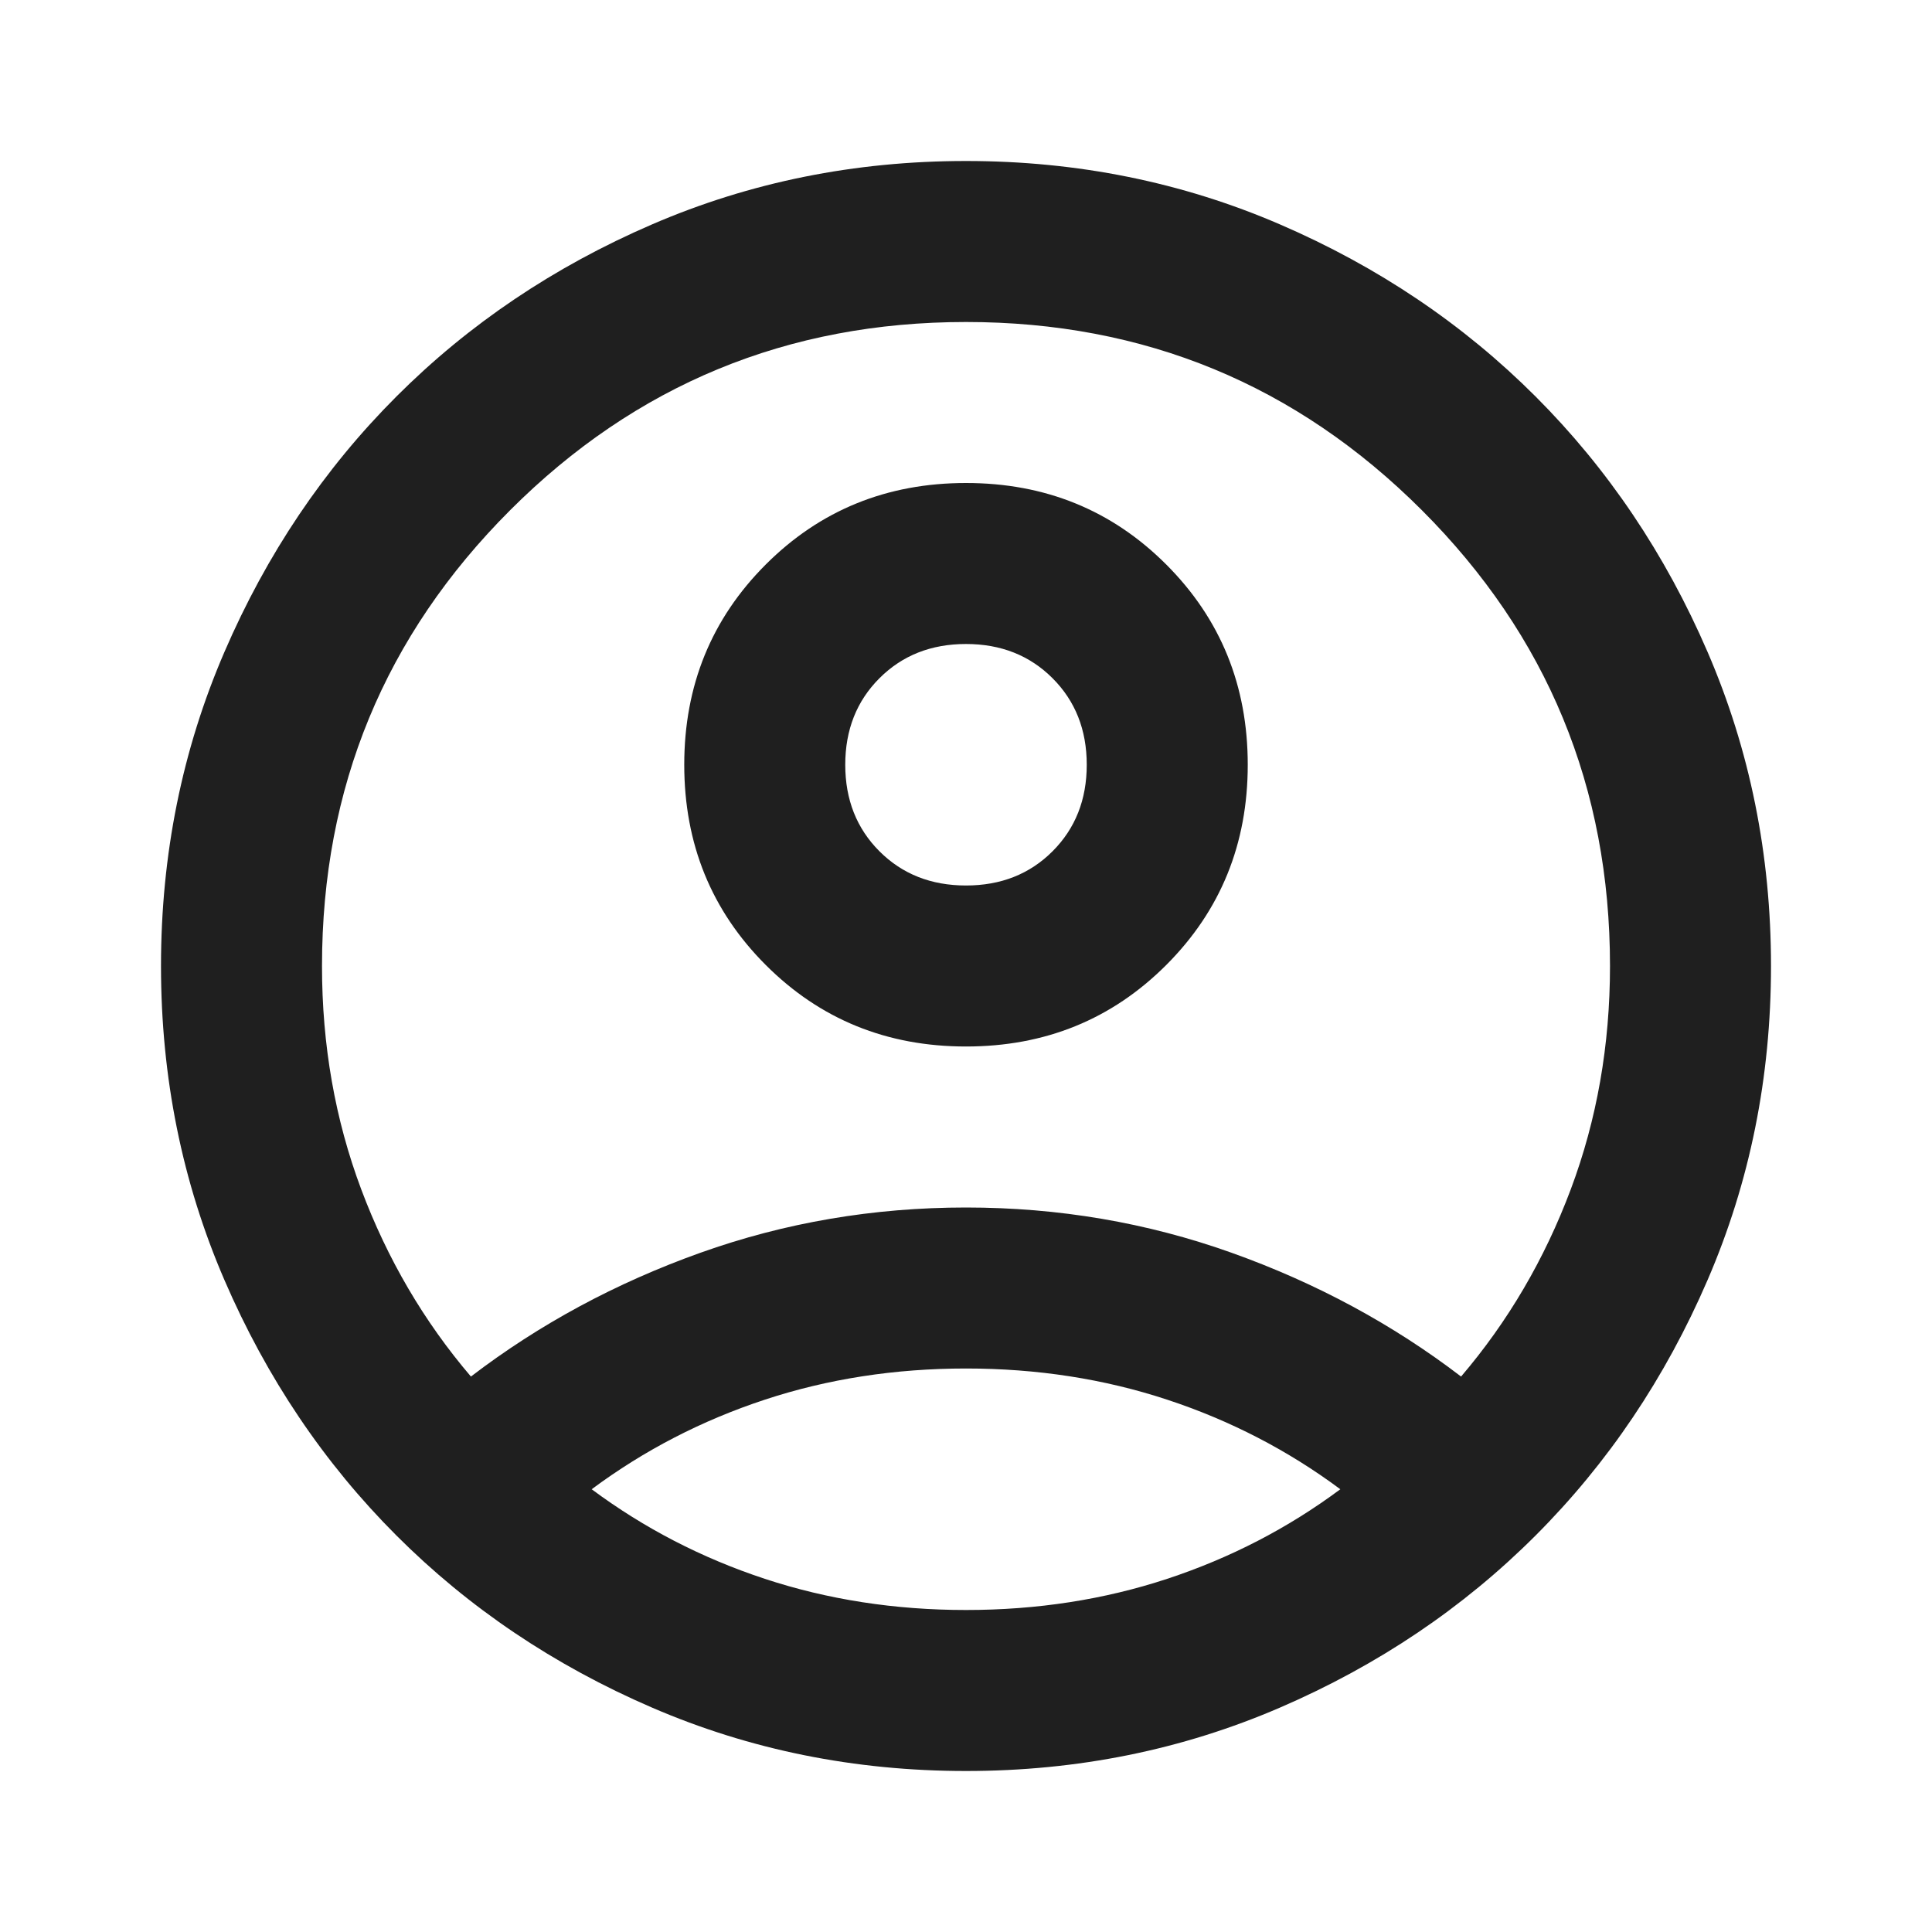
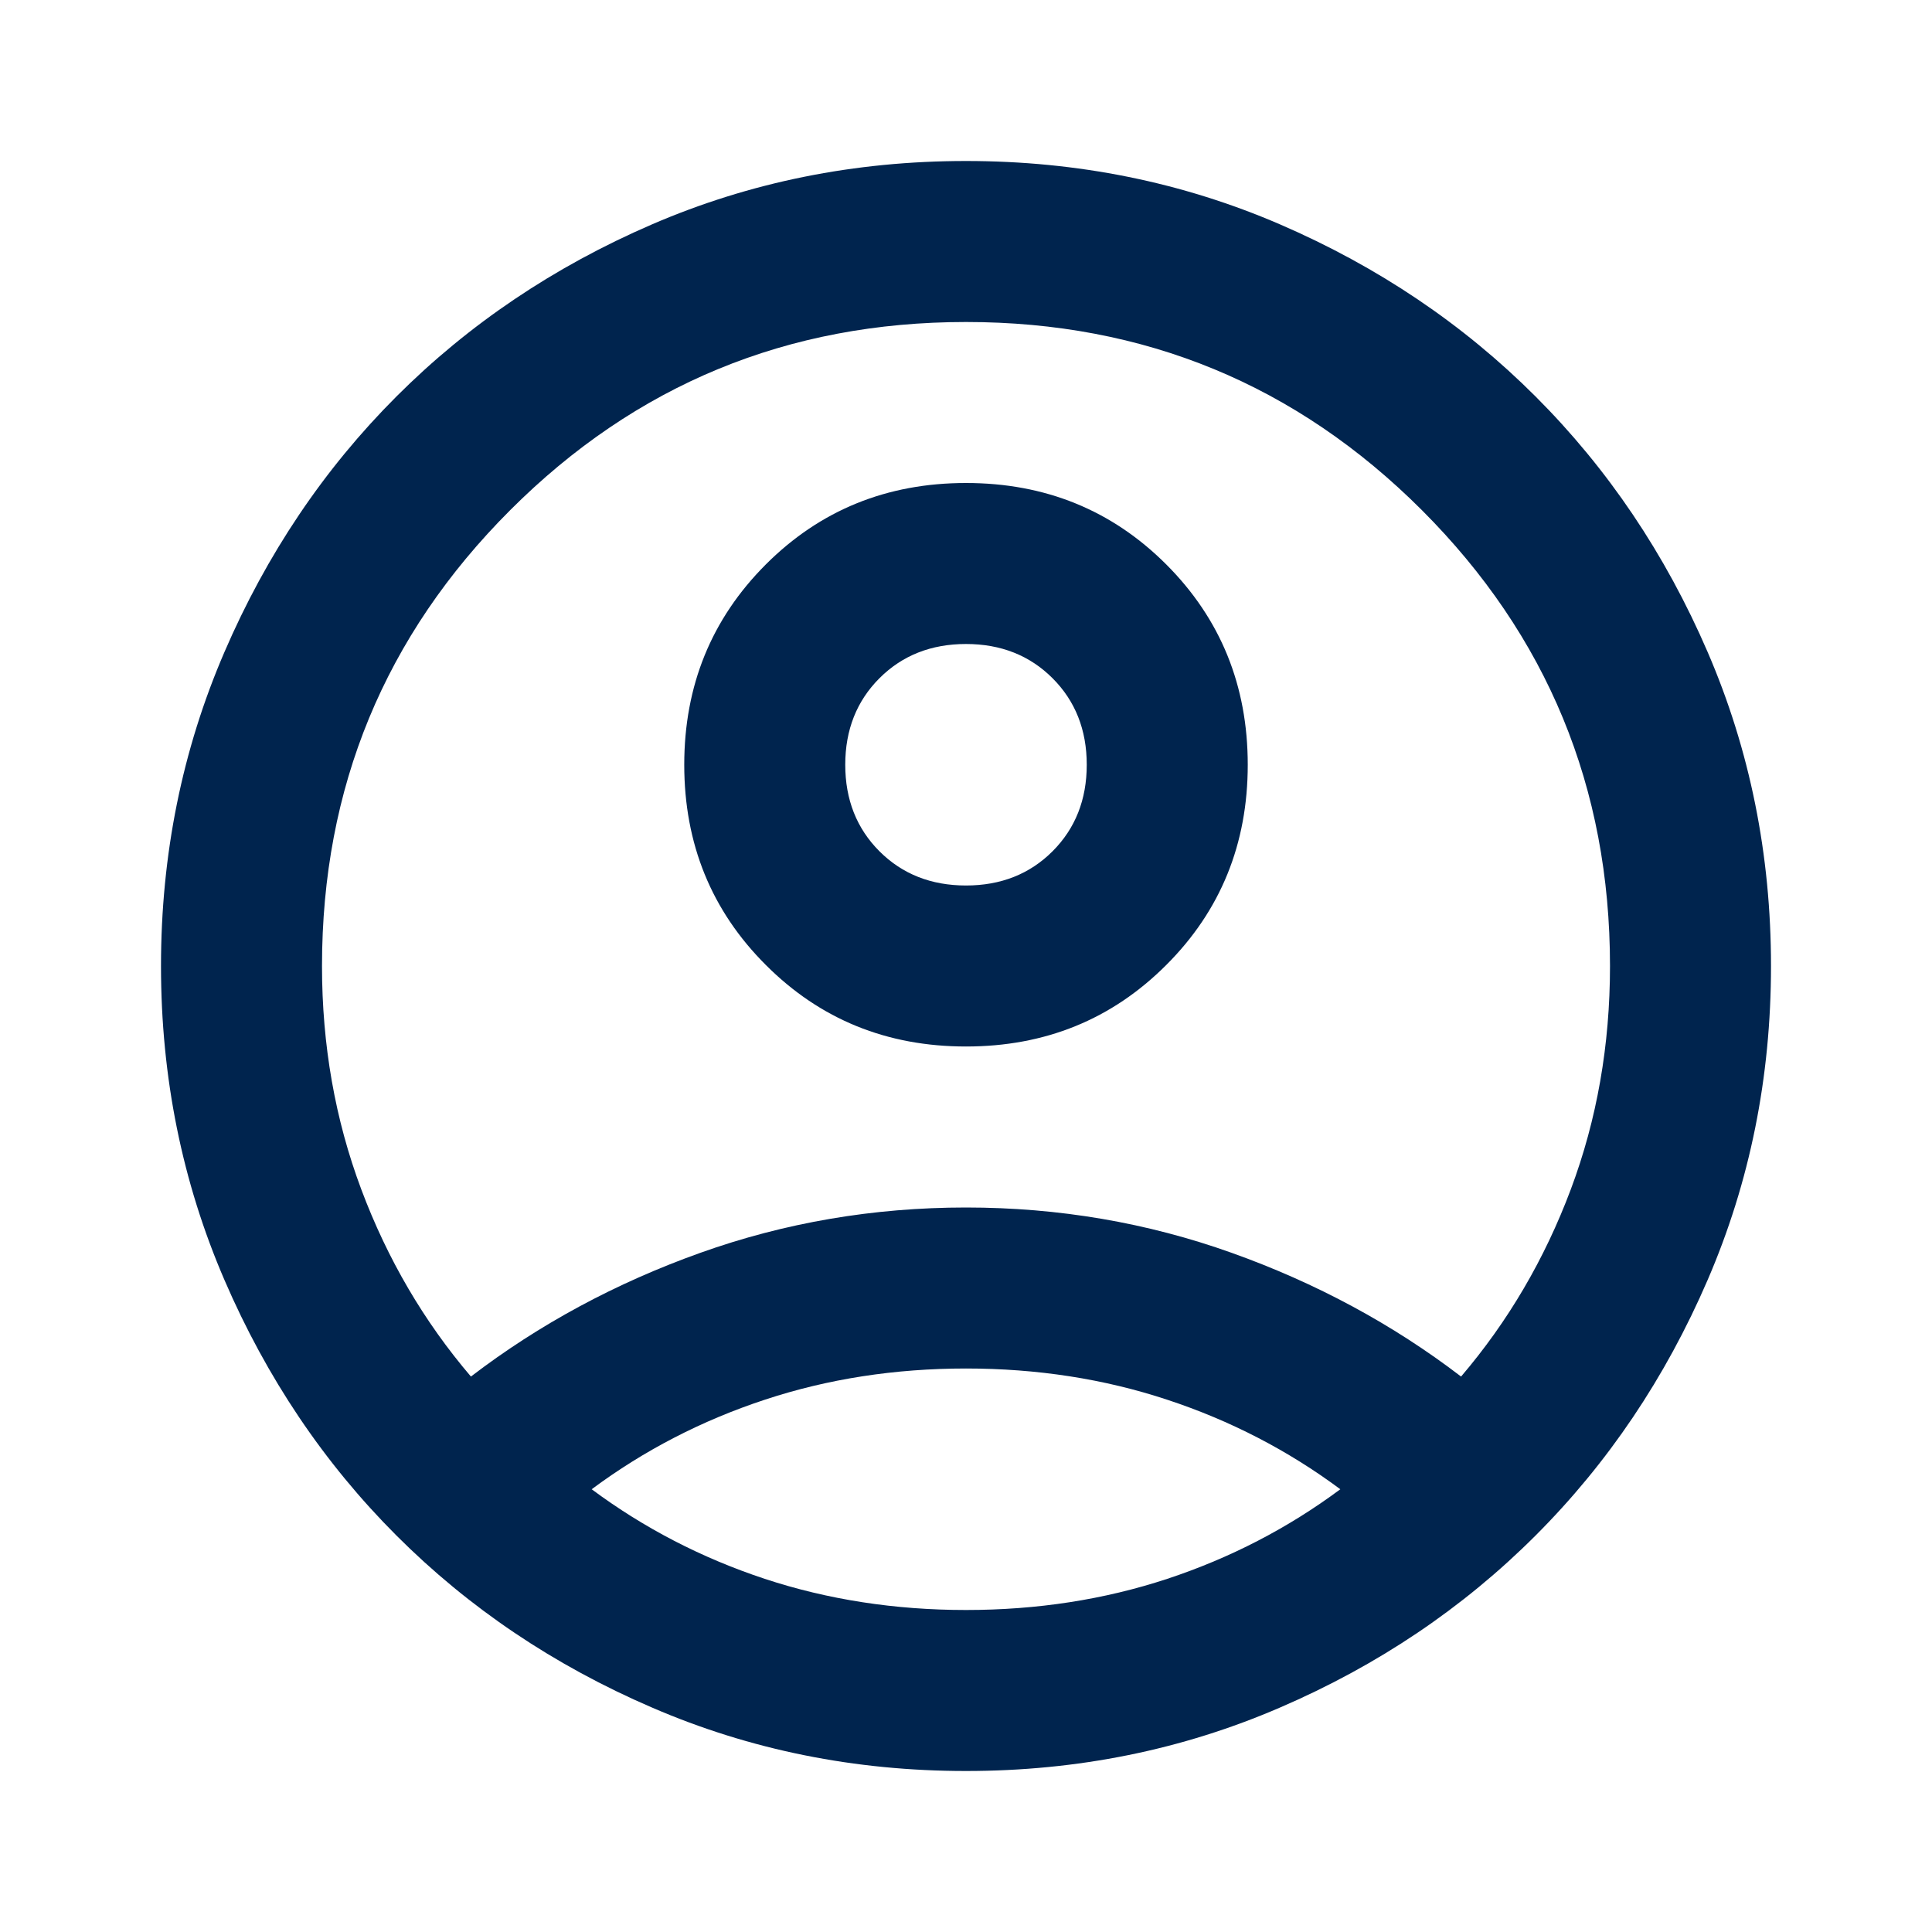
- <svg xmlns="http://www.w3.org/2000/svg" height="24px" viewBox="0 -960 960 960" width="24px" fill="#1f1f1f">
-   <path d="M234-276q51-39 114-61.5T480-360q69 0 132 22.5T726-276q35-41 54.5-93T800-480q0-133-93.5-226.5T480-800q-133 0-226.5 93.5T160-480q0 59 19.5 111t54.5 93Zm246-164q-59 0-99.5-40.5T340-580q0-59 40.5-99.5T480-720q59 0 99.5 40.5T620-580q0 59-40.5 99.5T480-440Zm0 360q-83 0-156-31.5T197-197q-54-54-85.5-127T80-480q0-83 31.5-156T197-763q54-54 127-85.5T480-880q83 0 156 31.5T763-763q54 54 85.5 127T880-480q0 83-31.5 156T763-197q-54 54-127 85.5T480-80Zm0-80q53 0 100-15.5t86-44.5q-39-29-86-44.5T480-280q-53 0-100 15.5T294-220q39 29 86 44.5T480-160Zm0-360q26 0 43-17t17-43q0-26-17-43t-43-17q-26 0-43 17t-17 43q0 26 17 43t43 17Zm0-60Zm0 360Z" />
+ <svg xmlns="http://www.w3.org/2000/svg" width="100%" height="100%" viewBox="0 0 24 24" version="1.1" xml:space="preserve" style="fill-rule:evenodd;clip-rule:evenodd;stroke-linejoin:round;stroke-miterlimit:2;">
+   <path d="M5.85,17.1C6.7,16.45 7.65,15.938 8.7,15.563C9.75,15.188 10.85,15 12,15C13.15,15 14.25,15.188 15.3,15.563C16.35,15.938 17.3,16.45 18.15,17.1C18.733,16.417 19.188,15.642 19.513,14.775C19.838,13.908 20,12.983 20,12C20,9.783 19.221,7.896 17.663,6.337C16.104,4.779 14.217,4 12,4C9.783,4 7.896,4.779 6.338,6.337C4.779,7.896 4,9.783 4,12C4,12.983 4.163,13.908 4.488,14.775C4.813,15.642 5.267,16.417 5.85,17.1ZM12,13C11.017,13 10.188,12.663 9.513,11.987C8.838,11.313 8.5,10.483 8.5,9.5C8.5,8.517 8.838,7.688 9.513,7.012C10.188,6.337 11.017,6 12,6C12.983,6 13.813,6.337 14.488,7.012C15.163,7.688 15.5,8.517 15.5,9.5C15.5,10.483 15.163,11.313 14.488,11.987C13.813,12.663 12.983,13 12,13ZM12,22C10.617,22 9.317,21.738 8.1,21.212C6.883,20.688 5.825,19.975 4.925,19.075C4.025,18.175 3.313,17.117 2.788,15.9C2.263,14.683 2,13.383 2,12C2,10.617 2.263,9.317 2.788,8.1C3.313,6.883 4.025,5.825 4.925,4.925C5.825,4.025 6.883,3.313 8.1,2.787C9.317,2.262 10.617,2 12,2C13.383,2 14.683,2.262 15.9,2.787C17.117,3.313 18.175,4.025 19.075,4.925C19.975,5.825 20.688,6.883 21.213,8.1C21.738,9.317 22,10.617 22,12C22,13.383 21.738,14.683 21.213,15.9C20.688,17.117 19.975,18.175 19.075,19.075C18.175,19.975 17.117,20.688 15.9,21.212C14.683,21.738 13.383,22 12,22ZM12,20C12.883,20 13.717,19.871 14.5,19.613C15.283,19.354 16,18.983 16.65,18.5C16,18.017 15.283,17.646 14.5,17.388C13.717,17.129 12.883,17 12,17C11.117,17 10.283,17.129 9.5,17.388C8.717,17.646 8,18.017 7.35,18.5C8,18.983 8.717,19.354 9.5,19.613C10.283,19.871 11.117,20 12,20ZM12,11C12.433,11 12.792,10.858 13.075,10.575C13.358,10.292 13.5,9.933 13.5,9.5C13.5,9.067 13.358,8.708 13.075,8.425C12.792,8.142 12.433,8 12,8C11.567,8 11.208,8.142 10.925,8.425C10.642,8.708 10.5,9.067 10.5,9.5C10.5,9.933 10.642,10.292 10.925,10.575C11.208,10.858 11.567,11 12,11Z" style="fill:rgb(0,36,78);fill-rule:nonzero;" />
</svg>
